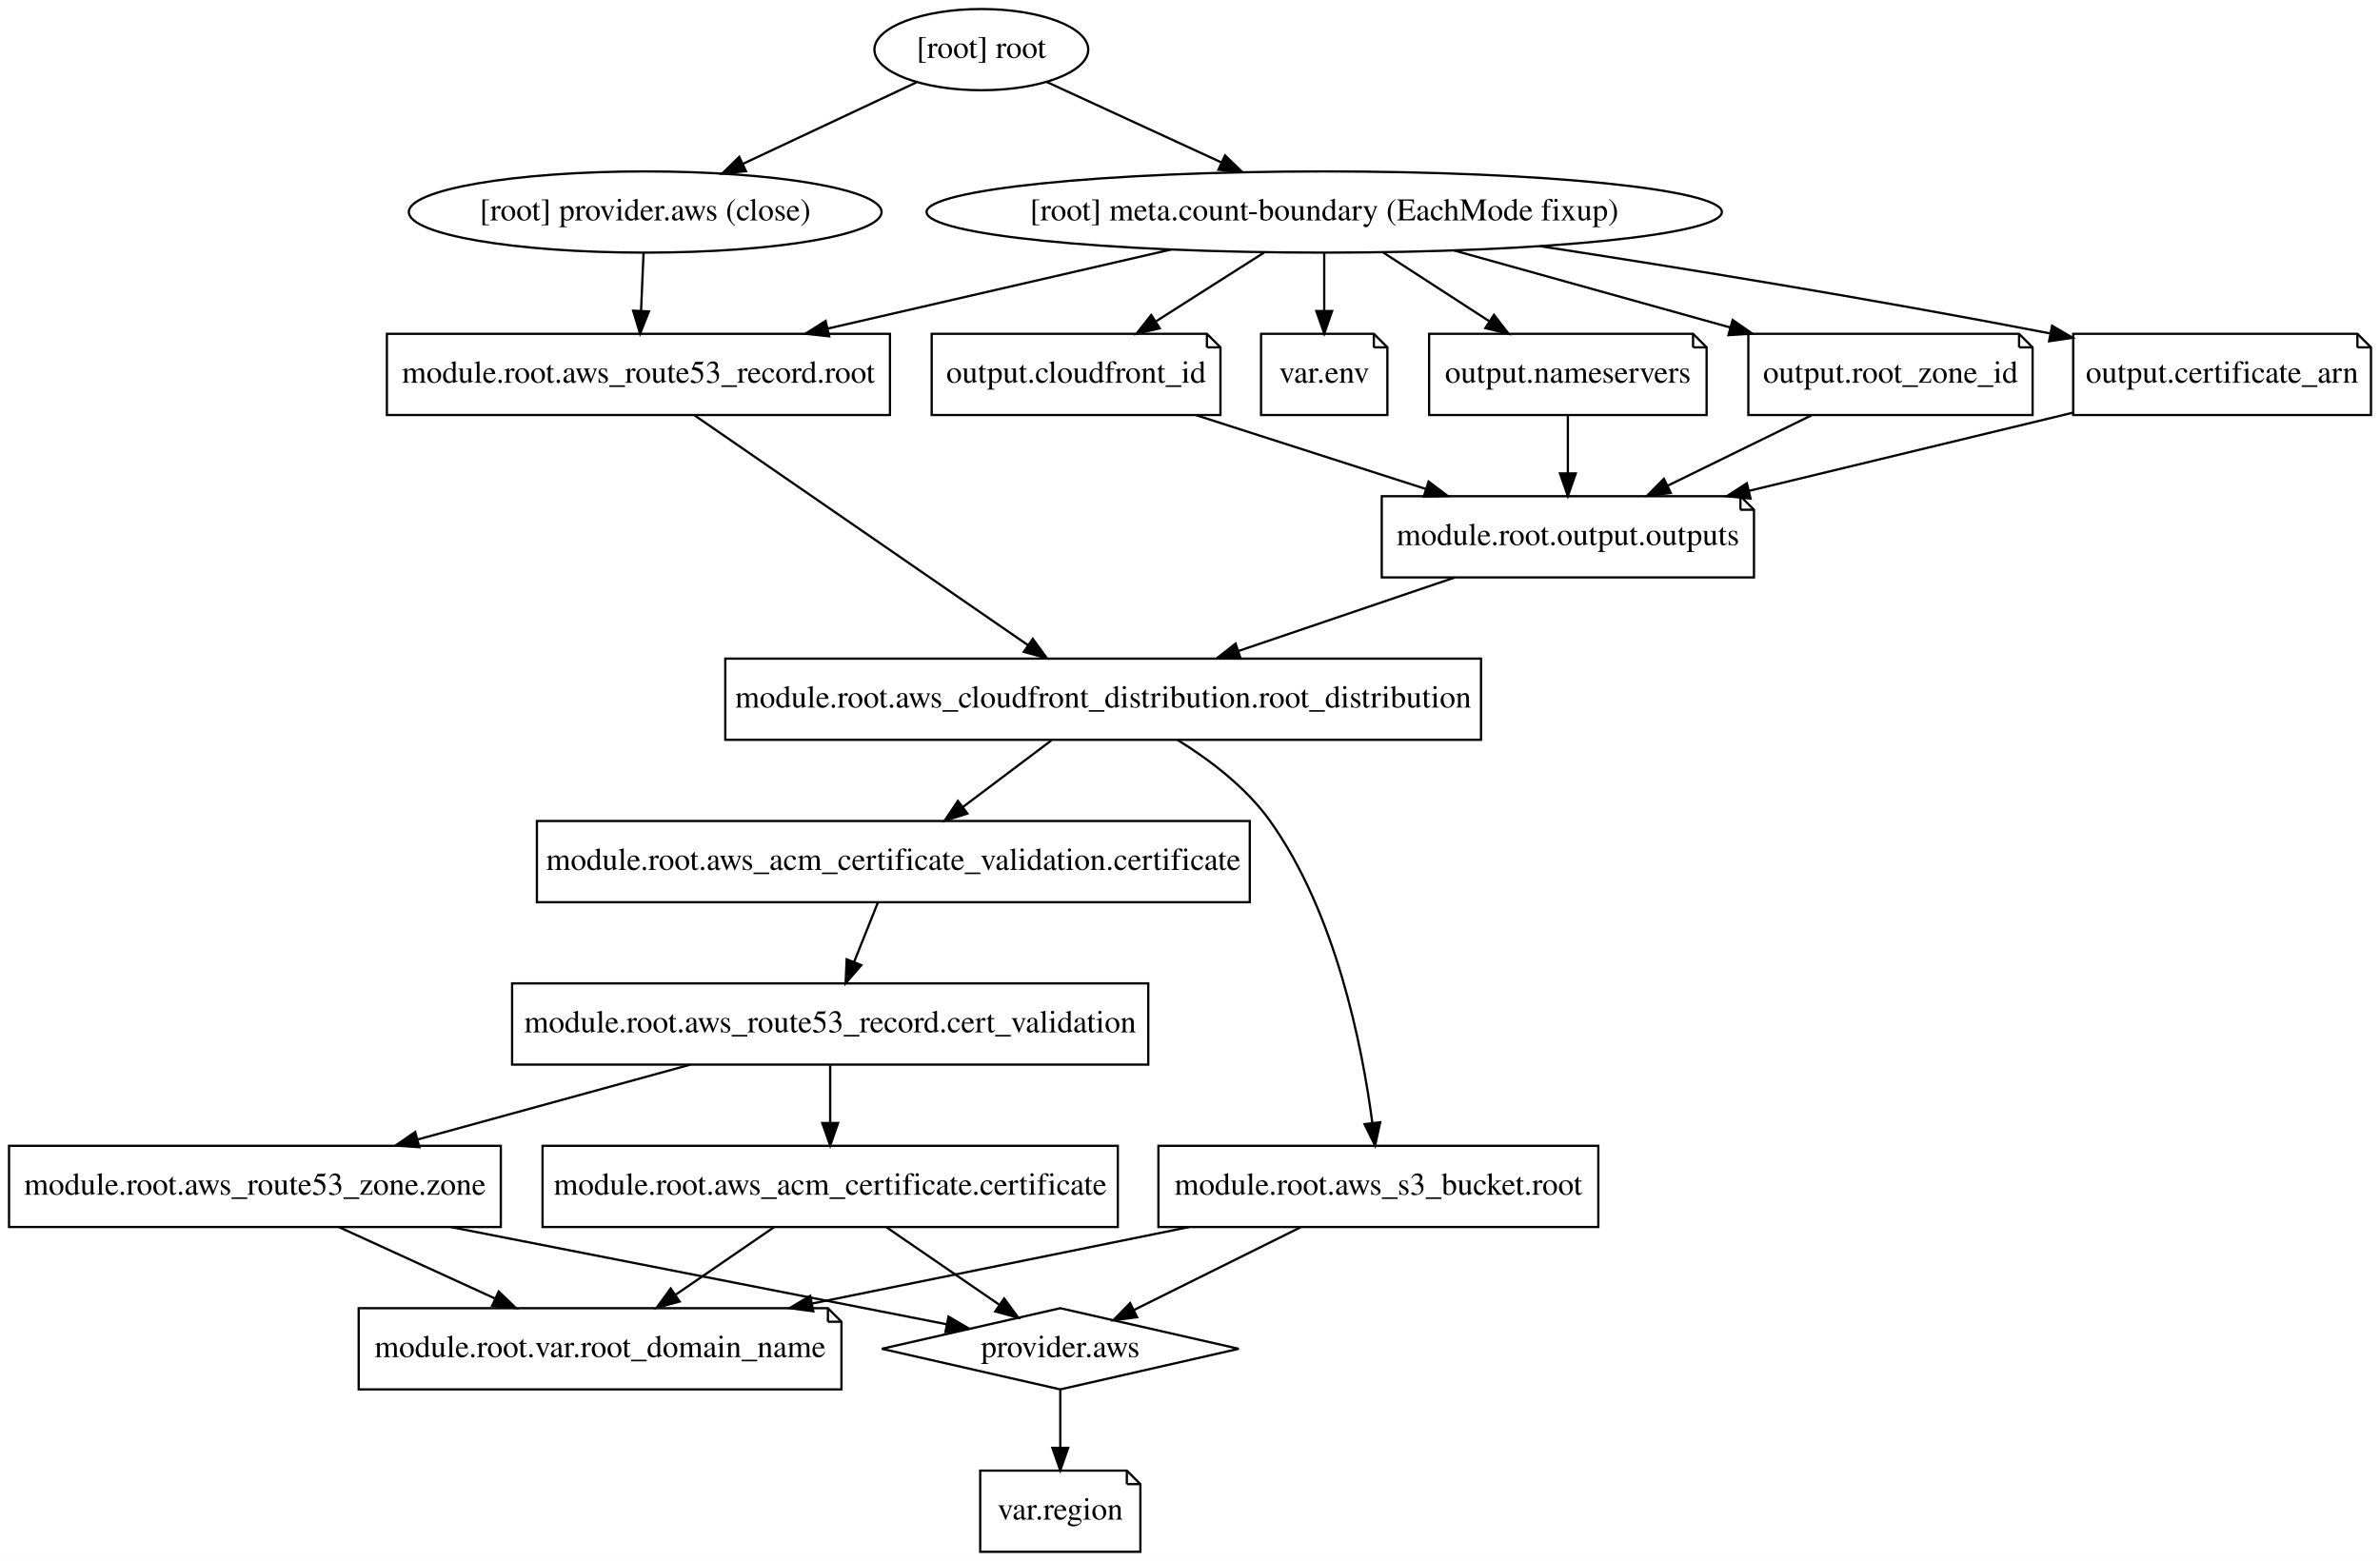
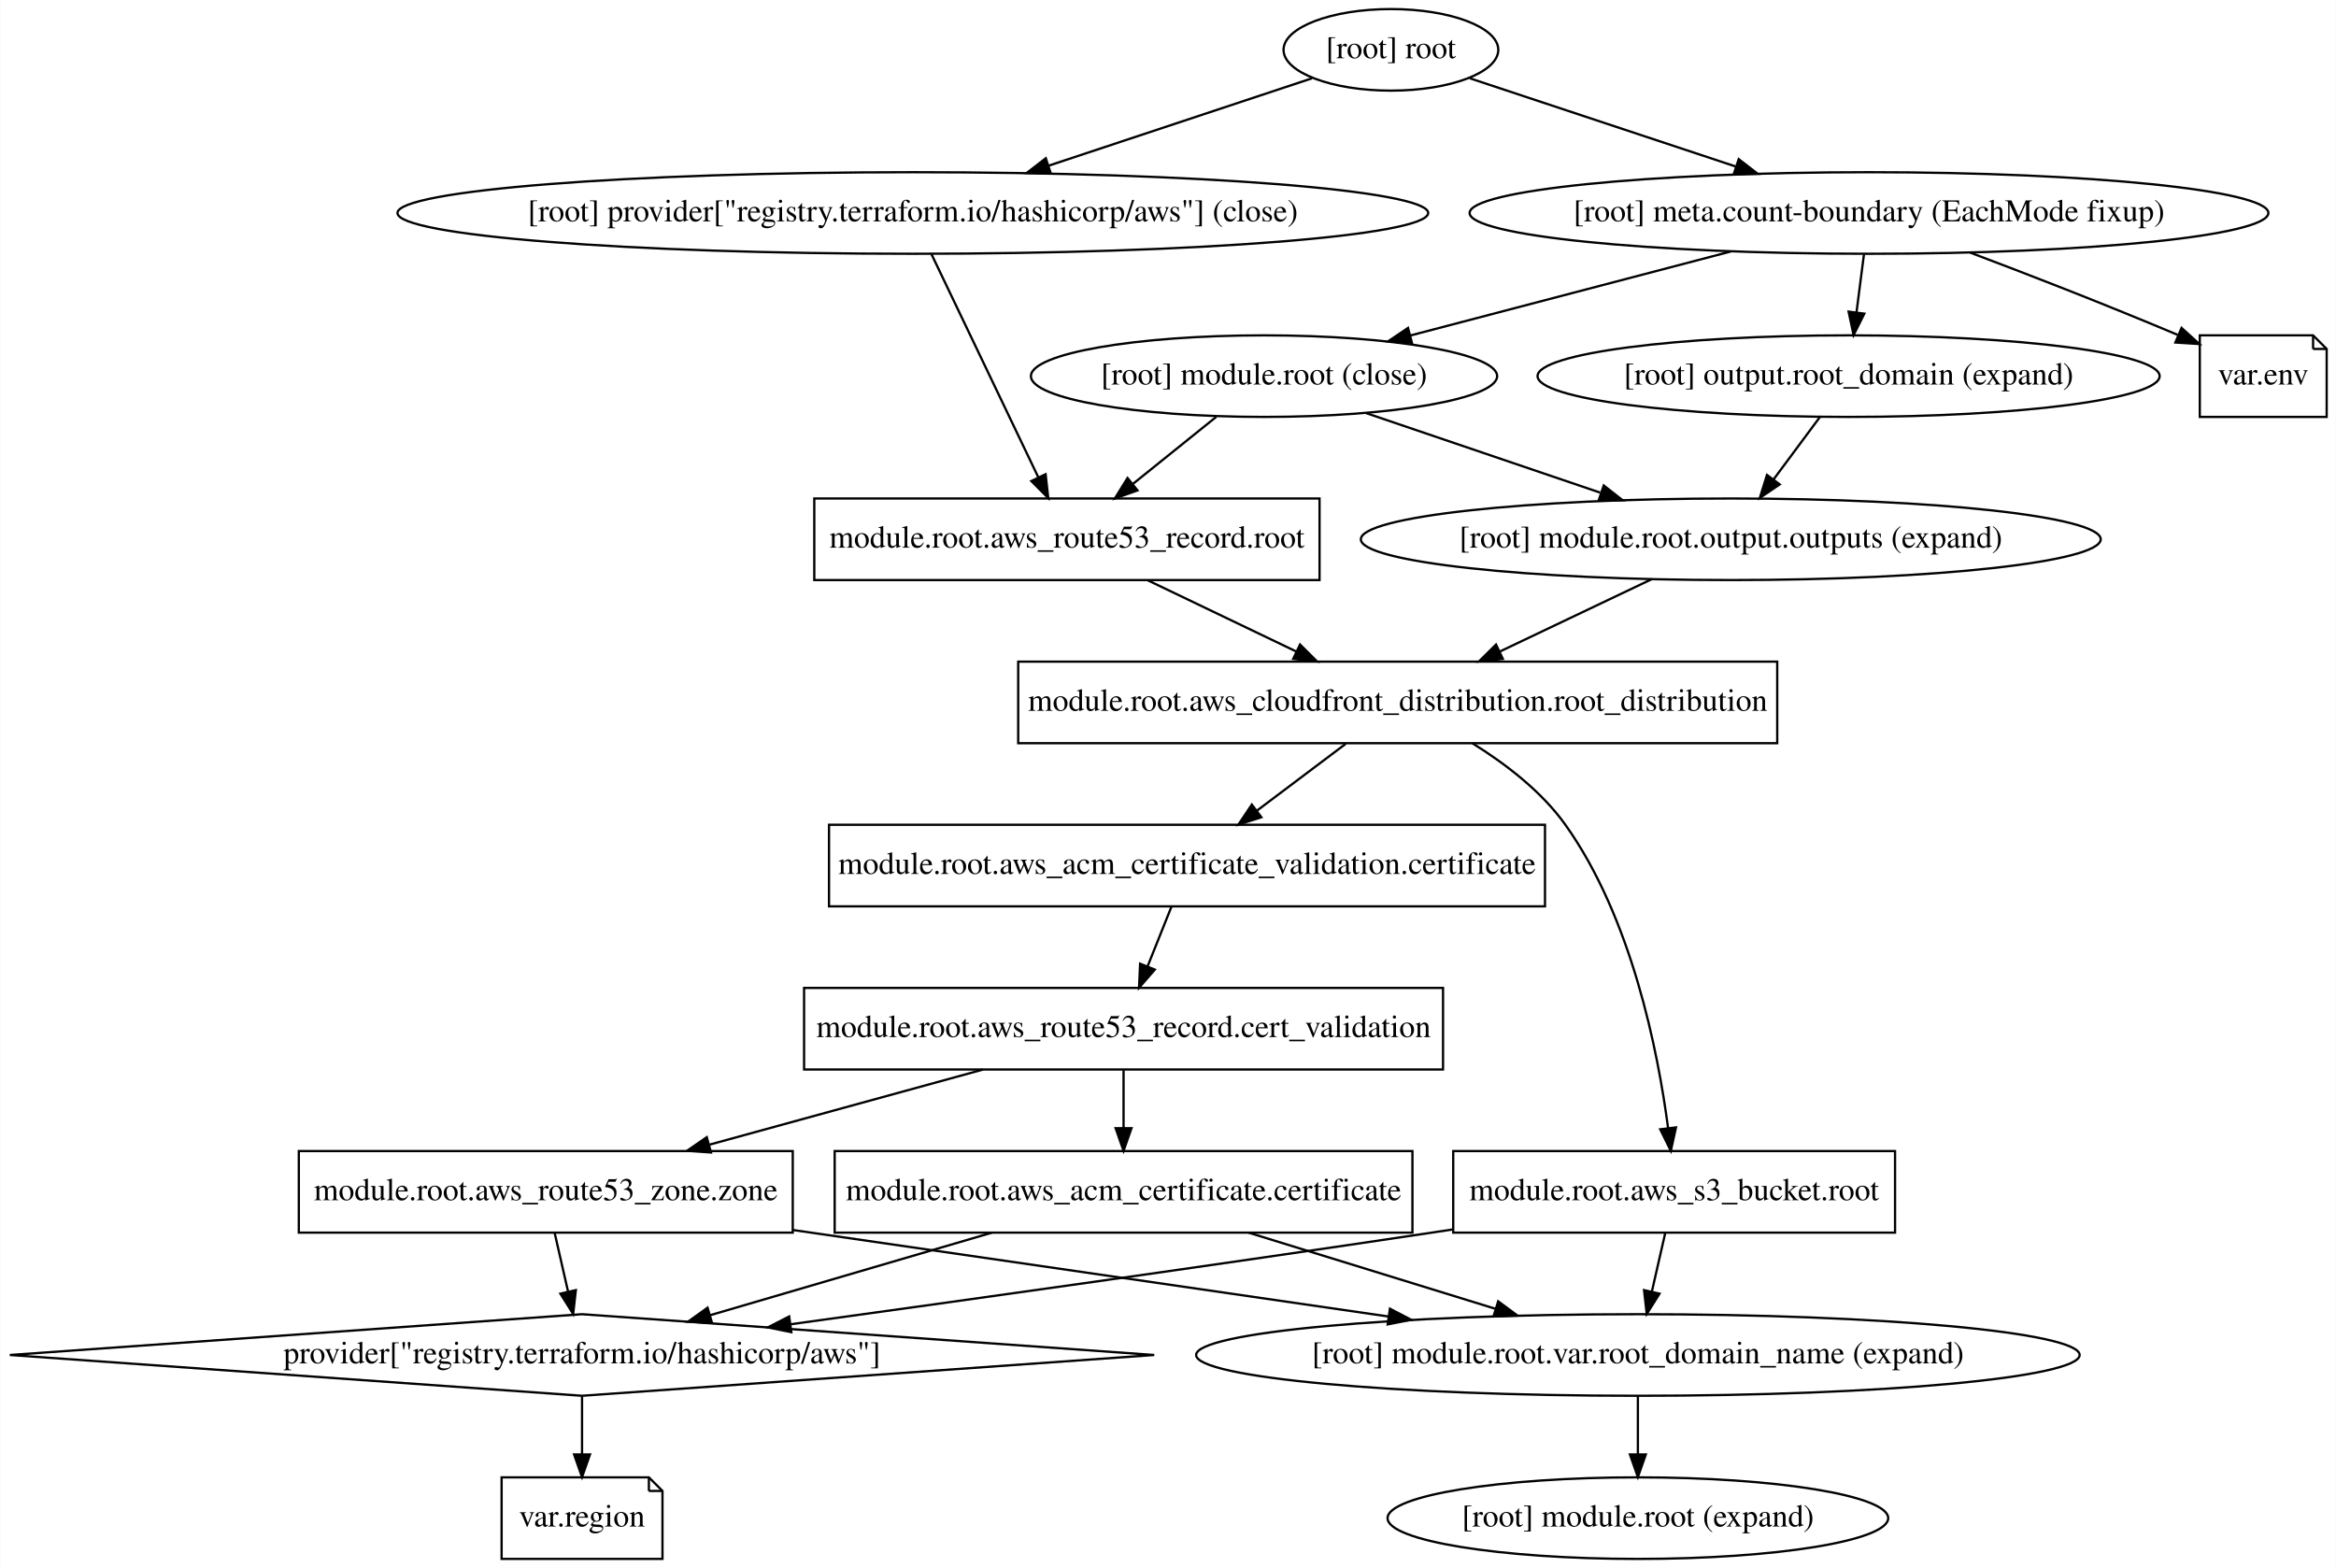
- <svg xmlns="http://www.w3.org/2000/svg" width="1055pt" height="692pt" viewBox="0.00 0.00 1055.00 692.00">
+ <svg xmlns="http://www.w3.org/2000/svg" width="1031pt" height="692pt" viewBox="0.00 0.00 1030.77 692.00">
  <g id="graph0" class="graph" transform="scale(1 1) rotate(0) translate(4 688)">
-     <polygon fill="white" stroke="transparent" points="-4,4 -4,-688 1051,-688 1051,4 -4,4" />
+     <polygon fill="white" stroke="transparent" points="-4,4 -4,-688 1026.77,-688 1026.77,4 -4,4" />
    <g id="node1" class="node">
-       <polygon fill="none" stroke="black" points="491.5,-180 236.5,-180 236.5,-144 491.5,-144 491.5,-180" />
-       <text text-anchor="middle" x="364" y="-158.3" font-family="Times,serif" font-size="14.00">module.root.aws_acm_certificate.certificate</text>
+       <polygon fill="none" stroke="black" points="619.27,-180 364.27,-180 364.27,-144 619.27,-144 619.27,-180" />
+       <text text-anchor="middle" x="491.77" y="-158.3" font-family="Times,serif" font-size="14.00">module.root.aws_acm_certificate.certificate</text>
+     </g>
+     <g id="node8" class="node">
+       <polygon fill="none" stroke="black" points="252.77,-108 0.23,-90 252.77,-72 505.3,-90 252.77,-108" />
+       <text text-anchor="middle" x="252.77" y="-86.3" font-family="Times,serif" font-size="14.00">provider["registry.terraform.io/hashicorp/aws"]</text>
+     </g>
+     <g id="edge7" class="edge">
+       <path fill="none" stroke="black" d="M433.61,-143.97C395.81,-132.9 346.78,-118.53 309.31,-107.56" />
+       <polygon fill="black" stroke="black" points="310.14,-104.16 299.56,-104.7 308.17,-110.87 310.14,-104.16" />
+     </g>
+     <g id="node15" class="node">
+       <ellipse fill="none" stroke="black" cx="718.77" cy="-90" rx="194.97" ry="18" />
+       <text text-anchor="middle" x="718.77" y="-86.3" font-family="Times,serif" font-size="14.00">[root] module.root.var.root_domain_name (expand)</text>
+     </g>
+     <g id="edge6" class="edge">
+       <path fill="none" stroke="black" d="M547.01,-143.97C579.86,-133.84 621.63,-120.95 655.76,-110.43" />
+       <polygon fill="black" stroke="black" points="657.11,-113.68 665.63,-107.39 655.04,-106.99 657.11,-113.68" />
+     </g>
+     <g id="node2" class="node">
+       <polygon fill="none" stroke="black" points="677.77,-324 361.77,-324 361.77,-288 677.77,-288 677.77,-324" />
+       <text text-anchor="middle" x="519.77" y="-302.3" font-family="Times,serif" font-size="14.00">module.root.aws_acm_certificate_validation.certificate</text>
+     </g>
+     <g id="node4" class="node">
+       <polygon fill="none" stroke="black" points="632.77,-252 350.77,-252 350.77,-216 632.77,-216 632.77,-252" />
+       <text text-anchor="middle" x="491.77" y="-230.3" font-family="Times,serif" font-size="14.00">module.root.aws_route53_record.cert_validation</text>
+     </g>
+     <g id="edge8" class="edge">
+       <path fill="none" stroke="black" d="M512.85,-287.7C509.69,-279.81 505.89,-270.3 502.39,-261.55" />
+       <polygon fill="black" stroke="black" points="505.57,-260.09 498.61,-252.1 499.07,-262.69 505.57,-260.09" />
+     </g>
+     <g id="node3" class="node">
+       <polygon fill="none" stroke="black" points="780.27,-396 445.27,-396 445.27,-360 780.27,-360 780.27,-396" />
+       <text text-anchor="middle" x="612.77" y="-374.3" font-family="Times,serif" font-size="14.00">module.root.aws_cloudfront_distribution.root_distribution</text>
+     </g>
+     <g id="edge9" class="edge">
+       <path fill="none" stroke="black" d="M589.78,-359.7C577.95,-350.8 563.38,-339.82 550.59,-330.2" />
+       <polygon fill="black" stroke="black" points="552.59,-327.32 542.49,-324.1 548.38,-332.91 552.59,-327.32" />
+     </g>
+     <g id="node7" class="node">
+       <polygon fill="none" stroke="black" points="832.27,-180 637.27,-180 637.27,-144 832.27,-144 832.27,-180" />
+       <text text-anchor="middle" x="734.77" y="-158.3" font-family="Times,serif" font-size="14.00">module.root.aws_s3_bucket.root</text>
+     </g>
+     <g id="edge10" class="edge">
+       <path fill="none" stroke="black" d="M645.78,-359.94C660.21,-350.99 676.22,-338.8 686.77,-324 715.96,-283.07 727.6,-224.28 732.09,-190.23" />
+       <polygon fill="black" stroke="black" points="735.59,-190.44 733.31,-180.1 728.64,-189.6 735.59,-190.44" />
+     </g>
+     <g id="edge11" class="edge">
+       <path fill="none" stroke="black" d="M491.77,-215.7C491.77,-207.98 491.77,-198.71 491.77,-190.11" />
+       <polygon fill="black" stroke="black" points="495.27,-190.1 491.77,-180.1 488.27,-190.1 495.27,-190.1" />
+     </g>
+     <g id="node6" class="node">
+       <polygon fill="none" stroke="black" points="345.77,-180 127.77,-180 127.77,-144 345.77,-144 345.77,-180" />
+       <text text-anchor="middle" x="236.77" y="-158.3" font-family="Times,serif" font-size="14.00">module.root.aws_route53_zone.zone</text>
+     </g>
+     <g id="edge12" class="edge">
+       <path fill="none" stroke="black" d="M429.71,-215.97C393.31,-205.97 347.14,-193.3 309.09,-182.85" />
+       <polygon fill="black" stroke="black" points="309.67,-179.38 299.1,-180.11 307.82,-186.13 309.67,-179.38" />
+     </g>
+     <g id="node5" class="node">
+       <polygon fill="none" stroke="black" points="578.27,-468 355.27,-468 355.27,-432 578.27,-432 578.27,-468" />
+       <text text-anchor="middle" x="466.77" y="-446.3" font-family="Times,serif" font-size="14.00">module.root.aws_route53_record.root</text>
+     </g>
+     <g id="edge13" class="edge">
+       <path fill="none" stroke="black" d="M502.48,-431.88C522.27,-422.39 547.04,-410.51 568.09,-400.42" />
+       <polygon fill="black" stroke="black" points="569.66,-403.55 577.17,-396.07 566.64,-397.24 569.66,-403.55" />
+     </g>
+     <g id="edge15" class="edge">
+       <path fill="none" stroke="black" d="M240.72,-143.7C242.49,-135.98 244.61,-126.71 246.57,-118.11" />
+       <polygon fill="black" stroke="black" points="250.04,-118.63 248.86,-108.1 243.22,-117.07 250.04,-118.63" />
+     </g>
+     <g id="edge14" class="edge">
+       <path fill="none" stroke="black" d="M345.84,-145.16C424.4,-133.75 530,-118.41 608.78,-106.97" />
+       <polygon fill="black" stroke="black" points="609.34,-110.43 618.73,-105.53 608.33,-103.5 609.34,-110.43" />
+     </g>
+     <g id="edge17" class="edge">
+       <path fill="none" stroke="black" d="M637.1,-145.41C633.96,-144.93 630.84,-144.46 627.77,-144 531.31,-129.52 420.73,-114.03 344.78,-103.56" />
+       <polygon fill="black" stroke="black" points="345.14,-100.07 334.76,-102.18 344.19,-107.01 345.14,-100.07" />
+     </g>
+     <g id="edge16" class="edge">
+       <path fill="none" stroke="black" d="M730.81,-143.7C729.05,-135.98 726.93,-126.71 724.97,-118.11" />
+       <polygon fill="black" stroke="black" points="728.32,-117.07 722.68,-108.1 721.49,-118.63 728.32,-117.07" />
+     </g>
+     <g id="node10" class="node">
+       <polygon fill="none" stroke="black" points="282.27,-36 217.27,-36 217.27,0 288.27,0 288.27,-30 282.27,-36" />
+       <polyline fill="none" stroke="black" points="282.27,-36 282.27,-30 " />
+       <polyline fill="none" stroke="black" points="288.27,-30 282.27,-30 " />
+       <text text-anchor="middle" x="252.77" y="-14.3" font-family="Times,serif" font-size="14.00">var.region</text>
+     </g>
+     <g id="edge22" class="edge">
+       <path fill="none" stroke="black" d="M252.77,-71.7C252.77,-63.98 252.77,-54.71 252.77,-46.11" />
+       <polygon fill="black" stroke="black" points="256.27,-46.1 252.77,-36.1 249.27,-46.1 256.27,-46.1" />
    </g>
    <g id="node9" class="node">
-       <polygon fill="none" stroke="black" points="363,-108 155,-108 155,-72 369,-72 369,-102 363,-108" />
-       <polyline fill="none" stroke="black" points="363,-108 363,-102 " />
-       <polyline fill="none" stroke="black" points="369,-102 363,-102 " />
-       <text text-anchor="middle" x="262" y="-86.3" font-family="Times,serif" font-size="14.00">module.root.var.root_domain_name</text>
+       <polygon fill="none" stroke="black" points="1016.77,-540 966.77,-540 966.77,-504 1022.77,-504 1022.77,-534 1016.77,-540" />
+       <polyline fill="none" stroke="black" points="1016.77,-540 1016.77,-534 " />
+       <polyline fill="none" stroke="black" points="1022.77,-534 1016.77,-534 " />
+       <text text-anchor="middle" x="994.77" y="-518.3" font-family="Times,serif" font-size="14.00">var.env</text>
    </g>
-     <g id="edge7" class="edge">
-       <path fill="none" stroke="black" d="M339.05,-143.88C325.96,-134.89 309.74,-123.76 295.56,-114.03" />
-       <polygon fill="black" stroke="black" points="297.27,-110.96 287.05,-108.19 293.31,-116.73 297.27,-110.96" />
+     <g id="node11" class="node">
+       <ellipse fill="none" stroke="black" cx="820.77" cy="-594" rx="176.27" ry="18" />
+       <text text-anchor="middle" x="820.77" y="-590.3" font-family="Times,serif" font-size="14.00">[root] meta.count-boundary (EachMode fixup)</text>
+     </g>
+     <g id="edge3" class="edge">
+       <path fill="none" stroke="black" d="M865.47,-576.5C890.17,-567.2 921.57,-555.09 956.98,-540.23" />
+       <polygon fill="black" stroke="black" points="958.72,-543.29 966.57,-536.17 955.99,-536.84 958.72,-543.29" />
+     </g>
+     <g id="node12" class="node">
+       <ellipse fill="none" stroke="black" cx="553.77" cy="-522" rx="102.88" ry="18" />
+       <text text-anchor="middle" x="553.77" y="-518.3" font-family="Times,serif" font-size="14.00">[root] module.root (close)</text>
+     </g>
+     <g id="edge1" class="edge">
+       <path fill="none" stroke="black" d="M759.85,-577.03C717.58,-565.95 661.37,-551.21 618.33,-539.93" />
+       <polygon fill="black" stroke="black" points="619.09,-536.51 608.53,-537.36 617.32,-543.28 619.09,-536.51" />
+     </g>
+     <g id="node13" class="node">
+       <ellipse fill="none" stroke="black" cx="811.77" cy="-522" rx="137.28" ry="18" />
+       <text text-anchor="middle" x="811.77" y="-518.3" font-family="Times,serif" font-size="14.00">[root] output.root_domain (expand)</text>
+     </g>
+     <g id="edge2" class="edge">
+       <path fill="none" stroke="black" d="M818.54,-575.7C817.55,-567.98 816.36,-558.71 815.25,-550.11" />
+       <polygon fill="black" stroke="black" points="818.71,-549.58 813.97,-540.1 811.77,-550.47 818.71,-549.58" />
+     </g>
+     <g id="edge4" class="edge">
+       <path fill="none" stroke="black" d="M532.71,-504.05C521.68,-495.18 507.99,-484.17 495.95,-474.48" />
+       <polygon fill="black" stroke="black" points="497.92,-471.57 487.94,-468.03 493.53,-477.03 497.92,-471.57" />
    </g>
    <g id="node14" class="node">
-       <polygon fill="none" stroke="black" points="466,-108 386.9,-90 466,-72 545.1,-90 466,-108" />
-       <text text-anchor="middle" x="466" y="-86.3" font-family="Times,serif" font-size="14.00">provider.aws</text>
+       <ellipse fill="none" stroke="black" cx="759.77" cy="-450" rx="163.27" ry="18" />
+       <text text-anchor="middle" x="759.77" y="-446.3" font-family="Times,serif" font-size="14.00">[root] module.root.output.outputs (expand)</text>
    </g>
-     <g id="edge8" class="edge">
-       <path fill="none" stroke="black" d="M388.95,-143.88C404.04,-133.52 423.28,-120.32 438.76,-109.69" />
-       <polygon fill="black" stroke="black" points="441.12,-112.32 447.38,-103.78 437.16,-106.55 441.12,-112.32" />
+     <g id="edge5" class="edge">
+       <path fill="none" stroke="black" d="M598.72,-505.72C629.08,-495.41 669.44,-481.7 702.15,-470.58" />
+       <polygon fill="black" stroke="black" points="703.7,-473.75 712.04,-467.22 701.45,-467.12 703.7,-473.75" />
    </g>
-     <g id="node2" class="node">
-       <polygon fill="none" stroke="black" points="550,-324 234,-324 234,-288 550,-288 550,-324" />
-       <text text-anchor="middle" x="392" y="-302.3" font-family="Times,serif" font-size="14.00">module.root.aws_acm_certificate_validation.certificate</text>
-     </g>
-     <g id="node4" class="node">
-       <polygon fill="none" stroke="black" points="505,-252 223,-252 223,-216 505,-216 505,-252" />
-       <text text-anchor="middle" x="364" y="-230.3" font-family="Times,serif" font-size="14.00">module.root.aws_route53_record.cert_validation</text>
-     </g>
-     <g id="edge9" class="edge">
-       <path fill="none" stroke="black" d="M385.08,-287.7C381.93,-279.81 378.12,-270.3 374.62,-261.55" />
-       <polygon fill="black" stroke="black" points="377.81,-260.09 370.84,-252.1 371.31,-262.69 377.81,-260.09" />
-     </g>
-     <g id="node3" class="node">
-       <polygon fill="none" stroke="black" points="652.5,-396 317.5,-396 317.5,-360 652.5,-360 652.5,-396" />
-       <text text-anchor="middle" x="485" y="-374.3" font-family="Times,serif" font-size="14.00">module.root.aws_cloudfront_distribution.root_distribution</text>
-     </g>
-     <g id="edge10" class="edge">
-       <path fill="none" stroke="black" d="M462.01,-359.7C450.19,-350.8 435.61,-339.82 422.82,-330.2" />
-       <polygon fill="black" stroke="black" points="424.82,-327.32 414.72,-324.1 420.61,-332.91 424.82,-327.32" />
-     </g>
-     <g id="node7" class="node">
-       <polygon fill="none" stroke="black" points="704.5,-180 509.5,-180 509.5,-144 704.5,-144 704.5,-180" />
-       <text text-anchor="middle" x="607" y="-158.3" font-family="Times,serif" font-size="14.00">module.root.aws_s3_bucket.root</text>
-     </g>
-     <g id="edge11" class="edge">
-       <path fill="none" stroke="black" d="M518.01,-359.94C532.44,-350.99 548.45,-338.8 559,-324 588.19,-283.07 599.83,-224.28 604.32,-190.23" />
-       <polygon fill="black" stroke="black" points="607.82,-190.44 605.54,-180.1 600.87,-189.6 607.82,-190.44" />
-     </g>
-     <g id="edge12" class="edge">
-       <path fill="none" stroke="black" d="M364,-215.7C364,-207.98 364,-198.71 364,-190.11" />
-       <polygon fill="black" stroke="black" points="367.5,-190.1 364,-180.1 360.5,-190.1 367.5,-190.1" />
-     </g>
-     <g id="node6" class="node">
-       <polygon fill="none" stroke="black" points="218,-180 0,-180 0,-144 218,-144 218,-180" />
-       <text text-anchor="middle" x="109" y="-158.3" font-family="Times,serif" font-size="14.00">module.root.aws_route53_zone.zone</text>
-     </g>
-     <g id="edge13" class="edge">
-       <path fill="none" stroke="black" d="M301.95,-215.97C265.54,-205.97 219.37,-193.3 181.32,-182.85" />
-       <polygon fill="black" stroke="black" points="181.9,-179.38 171.33,-180.11 180.05,-186.13 181.9,-179.38" />
-     </g>
-     <g id="node5" class="node">
-       <polygon fill="none" stroke="black" points="390.5,-540 167.5,-540 167.5,-504 390.5,-504 390.5,-540" />
-       <text text-anchor="middle" x="279" y="-518.3" font-family="Times,serif" font-size="14.00">module.root.aws_route53_record.root</text>
-     </g>
-     <g id="edge14" class="edge">
-       <path fill="none" stroke="black" d="M303.85,-503.87C340.81,-478.39 410.36,-430.45 451.69,-401.96" />
-       <polygon fill="black" stroke="black" points="453.82,-404.75 460.06,-396.19 449.84,-398.98 453.82,-404.75" />
-     </g>
-     <g id="edge15" class="edge">
-       <path fill="none" stroke="black" d="M146.43,-143.88C167.25,-134.35 193.35,-122.41 215.48,-112.28" />
-       <polygon fill="black" stroke="black" points="217.06,-115.41 224.69,-108.07 214.14,-109.05 217.06,-115.41" />
-     </g>
-     <g id="edge16" class="edge">
-       <path fill="none" stroke="black" d="M195.88,-143.97C264.8,-130.45 358.73,-112.03 415.72,-100.86" />
-       <polygon fill="black" stroke="black" points="416.44,-104.28 425.58,-98.93 415.09,-97.42 416.44,-104.28" />
-     </g>
-     <g id="edge17" class="edge">
-       <path fill="none" stroke="black" d="M523.04,-143.97C472.55,-133.72 408.16,-120.66 355.96,-110.07" />
-       <polygon fill="black" stroke="black" points="356.53,-106.61 346.03,-108.05 355.14,-113.47 356.53,-106.61" />
+     <g id="edge20" class="edge">
+       <path fill="none" stroke="black" d="M799.18,-504.05C793.01,-495.75 785.46,-485.58 778.62,-476.38" />
+       <polygon fill="black" stroke="black" points="781.37,-474.22 772.6,-468.28 775.75,-478.39 781.37,-474.22" />
    </g>
    <g id="edge18" class="edge">
-       <path fill="none" stroke="black" d="M572.51,-143.88C549.96,-132.68 520.71,-118.16 498.56,-107.17" />
-       <polygon fill="black" stroke="black" points="500.06,-104 489.55,-102.69 496.95,-110.27 500.06,-104" />
+       <path fill="none" stroke="black" d="M724.93,-432.41C704.89,-422.87 679.48,-410.77 657.92,-400.5" />
+       <polygon fill="black" stroke="black" points="659.17,-397.22 648.63,-396.08 656.16,-403.54 659.17,-397.22" />
    </g>
-     <g id="node8" class="node">
-       <polygon fill="none" stroke="black" points="767.5,-468 608.5,-468 608.5,-432 773.5,-432 773.5,-462 767.5,-468" />
-       <polyline fill="none" stroke="black" points="767.5,-468 767.5,-462 " />
-       <polyline fill="none" stroke="black" points="773.5,-462 767.5,-462 " />
-       <text text-anchor="middle" x="691" y="-446.3" font-family="Times,serif" font-size="14.00">module.root.output.outputs</text>
+     <g id="node16" class="node">
+       <ellipse fill="none" stroke="black" cx="718.77" cy="-18" rx="110.48" ry="18" />
+       <text text-anchor="middle" x="718.77" y="-14.3" font-family="Times,serif" font-size="14.00">[root] module.root (expand)</text>
    </g>
    <g id="edge19" class="edge">
-       <path fill="none" stroke="black" d="M640.87,-431.97C611.96,-422.14 575.43,-409.73 545,-399.39" />
-       <polygon fill="black" stroke="black" points="545.95,-396.01 535.35,-396.11 543.7,-402.64 545.95,-396.01" />
+       <path fill="none" stroke="black" d="M718.77,-71.7C718.77,-63.98 718.77,-54.71 718.77,-46.11" />
+       <polygon fill="black" stroke="black" points="722.27,-46.1 718.77,-36.1 715.27,-46.1 722.27,-46.1" />
    </g>
-     <g id="node10" class="node">
-       <polygon fill="none" stroke="black" points="1041,-540 915,-540 915,-504 1047,-504 1047,-534 1041,-540" />
-       <polyline fill="none" stroke="black" points="1041,-540 1041,-534 " />
-       <polyline fill="none" stroke="black" points="1047,-534 1041,-534 " />
-       <text text-anchor="middle" x="981" y="-518.3" font-family="Times,serif" font-size="14.00">output.certificate_arn</text>
-     </g>
-     <g id="edge20" class="edge">
-       <path fill="none" stroke="black" d="M914.83,-505.03C872.16,-494.73 816.4,-481.27 771.21,-470.36" />
-       <polygon fill="black" stroke="black" points="771.98,-466.95 761.44,-468 770.34,-473.75 771.98,-466.95" />
-     </g>
-     <g id="node11" class="node">
-       <polygon fill="none" stroke="black" points="531,-540 409,-540 409,-504 537,-504 537,-534 531,-540" />
-       <polyline fill="none" stroke="black" points="531,-540 531,-534 " />
-       <polyline fill="none" stroke="black" points="537,-534 531,-534 " />
-       <text text-anchor="middle" x="473" y="-518.3" font-family="Times,serif" font-size="14.00">output.cloudfront_id</text>
+     <g id="node17" class="node">
+       <ellipse fill="none" stroke="black" cx="398.77" cy="-594" rx="227.46" ry="18" />
+       <text text-anchor="middle" x="398.77" y="-590.3" font-family="Times,serif" font-size="14.00">[root] provider["registry.terraform.io/hashicorp/aws"] (close)</text>
    </g>
    <g id="edge21" class="edge">
-       <path fill="none" stroke="black" d="M526.05,-503.97C556.77,-494.1 595.64,-481.62 627.92,-471.25" />
-       <polygon fill="black" stroke="black" points="629.26,-474.5 637.71,-468.11 627.12,-467.84 629.26,-474.5" />
+       <path fill="none" stroke="black" d="M406.97,-575.87C418.71,-551.35 440.41,-506.03 454.19,-477.26" />
+       <polygon fill="black" stroke="black" points="457.37,-478.72 458.54,-468.19 451.06,-475.7 457.37,-478.72" />
    </g>
-     <g id="node12" class="node">
-       <polygon fill="none" stroke="black" points="746.5,-540 629.5,-540 629.5,-504 752.5,-504 752.5,-534 746.5,-540" />
-       <polyline fill="none" stroke="black" points="746.5,-540 746.5,-534 " />
-       <polyline fill="none" stroke="black" points="752.5,-534 746.5,-534 " />
-       <text text-anchor="middle" x="691" y="-518.3" font-family="Times,serif" font-size="14.00">output.nameservers</text>
-     </g>
-     <g id="edge22" class="edge">
-       <path fill="none" stroke="black" d="M691,-503.7C691,-495.98 691,-486.71 691,-478.11" />
-       <polygon fill="black" stroke="black" points="694.5,-478.1 691,-468.1 687.5,-478.1 694.5,-478.1" />
-     </g>
-     <g id="node13" class="node">
-       <polygon fill="none" stroke="black" points="891,-540 771,-540 771,-504 897,-504 897,-534 891,-540" />
-       <polyline fill="none" stroke="black" points="891,-540 891,-534 " />
-       <polyline fill="none" stroke="black" points="897,-534 891,-534 " />
-       <text text-anchor="middle" x="834" y="-518.3" font-family="Times,serif" font-size="14.00">output.root_zone_id</text>
+     <g id="node18" class="node">
+       <ellipse fill="none" stroke="black" cx="609.77" cy="-666" rx="47.39" ry="18" />
+       <text text-anchor="middle" x="609.77" y="-662.3" font-family="Times,serif" font-size="14.00">[root] root</text>
    </g>
    <g id="edge23" class="edge">
-       <path fill="none" stroke="black" d="M799.02,-503.88C779.8,-494.47 755.77,-482.71 735.26,-472.67" />
-       <polygon fill="black" stroke="black" points="736.64,-469.44 726.12,-468.19 733.56,-475.73 736.64,-469.44" />
-     </g>
-     <g id="node16" class="node">
-       <polygon fill="none" stroke="black" points="495.5,-36 430.5,-36 430.5,0 501.5,0 501.5,-30 495.5,-36" />
-       <polyline fill="none" stroke="black" points="495.5,-36 495.5,-30 " />
-       <polyline fill="none" stroke="black" points="501.5,-30 495.5,-30 " />
-       <text text-anchor="middle" x="466" y="-14.3" font-family="Times,serif" font-size="14.00">var.region</text>
-     </g>
-     <g id="edge25" class="edge">
-       <path fill="none" stroke="black" d="M466,-71.7C466,-63.98 466,-54.71 466,-46.11" />
-       <polygon fill="black" stroke="black" points="469.5,-46.1 466,-36.1 462.5,-46.1 469.5,-46.1" />
-     </g>
-     <g id="node15" class="node">
-       <polygon fill="none" stroke="black" points="605,-540 555,-540 555,-504 611,-504 611,-534 605,-540" />
-       <polyline fill="none" stroke="black" points="605,-540 605,-534 " />
-       <polyline fill="none" stroke="black" points="611,-534 605,-534 " />
-       <text text-anchor="middle" x="583" y="-518.3" font-family="Times,serif" font-size="14.00">var.env</text>
-     </g>
-     <g id="node17" class="node">
-       <ellipse fill="none" stroke="black" cx="583" cy="-594" rx="176.27" ry="18" />
-       <text text-anchor="middle" x="583" y="-590.3" font-family="Times,serif" font-size="14.00">[root] meta.count-boundary (EachMode fixup)</text>
-     </g>
-     <g id="edge1" class="edge">
-       <path fill="none" stroke="black" d="M515.15,-577.38C470.23,-567.03 410.98,-553.39 363.07,-542.36" />
-       <polygon fill="black" stroke="black" points="363.55,-538.88 353.02,-540.04 361.98,-545.7 363.55,-538.88" />
-     </g>
-     <g id="edge2" class="edge">
-       <path fill="none" stroke="black" d="M678.67,-578.85C740.58,-569.33 823.12,-555.95 904.83,-540.17" />
-       <polygon fill="black" stroke="black" points="905.64,-543.58 914.79,-538.23 904.31,-536.71 905.64,-543.58" />
-     </g>
-     <g id="edge3" class="edge">
-       <path fill="none" stroke="black" d="M556.37,-576.05C542.02,-566.92 524.12,-555.53 508.59,-545.65" />
-       <polygon fill="black" stroke="black" points="510.08,-542.45 499.76,-540.03 506.32,-548.35 510.08,-542.45" />
-     </g>
-     <g id="edge4" class="edge">
-       <path fill="none" stroke="black" d="M609.14,-576.05C623.23,-566.92 640.81,-555.53 656.06,-545.65" />
-       <polygon fill="black" stroke="black" points="658.23,-548.41 664.72,-540.03 654.43,-542.53 658.23,-548.41" />
-     </g>
-     <g id="edge5" class="edge">
-       <path fill="none" stroke="black" d="M640.58,-576.94C677.01,-566.78 724.36,-553.58 763.09,-542.78" />
-       <polygon fill="black" stroke="black" points="764.05,-546.14 772.74,-540.08 762.17,-539.4 764.05,-546.14" />
-     </g>
-     <g id="edge6" class="edge">
-       <path fill="none" stroke="black" d="M583,-575.7C583,-567.98 583,-558.71 583,-550.11" />
-       <polygon fill="black" stroke="black" points="586.5,-550.1 583,-540.1 579.5,-550.1 586.5,-550.1" />
-     </g>
-     <g id="node18" class="node">
-       <ellipse fill="none" stroke="black" cx="282" cy="-594" rx="104.78" ry="18" />
-       <text text-anchor="middle" x="282" y="-590.3" font-family="Times,serif" font-size="14.00">[root] provider.aws (close)</text>
+       <path fill="none" stroke="black" d="M644.61,-653.44C676.42,-642.89 724.08,-627.08 761.81,-614.56" />
+       <polygon fill="black" stroke="black" points="763.27,-617.76 771.66,-611.29 761.07,-611.12 763.27,-617.76" />
    </g>
    <g id="edge24" class="edge">
-       <path fill="none" stroke="black" d="M281.26,-575.7C280.93,-567.98 280.53,-558.71 280.16,-550.11" />
-       <polygon fill="black" stroke="black" points="283.66,-549.95 279.73,-540.1 276.66,-550.25 283.66,-549.95" />
-     </g>
-     <g id="node19" class="node">
-       <ellipse fill="none" stroke="black" cx="431" cy="-666" rx="47.39" ry="18" />
-       <text text-anchor="middle" x="431" y="-662.3" font-family="Times,serif" font-size="14.00">[root] root</text>
-     </g>
-     <g id="edge26" class="edge">
-       <path fill="none" stroke="black" d="M459.95,-651.67C481.79,-641.61 512.19,-627.61 537.3,-616.05" />
-       <polygon fill="black" stroke="black" points="539.02,-619.11 546.64,-611.75 536.09,-612.75 539.02,-619.11" />
-     </g>
-     <g id="edge27" class="edge">
-       <path fill="none" stroke="black" d="M402.27,-651.5C380.45,-641.25 350.08,-626.98 325.31,-615.35" />
-       <polygon fill="black" stroke="black" points="326.66,-612.12 316.13,-611.03 323.69,-618.45 326.66,-612.12" />
+       <path fill="none" stroke="black" d="M574.93,-653.44C543.44,-643 496.42,-627.4 458.88,-614.94" />
+       <polygon fill="black" stroke="black" points="459.65,-611.51 449.06,-611.68 457.45,-618.16 459.65,-611.51" />
    </g>
  </g>
</svg>
